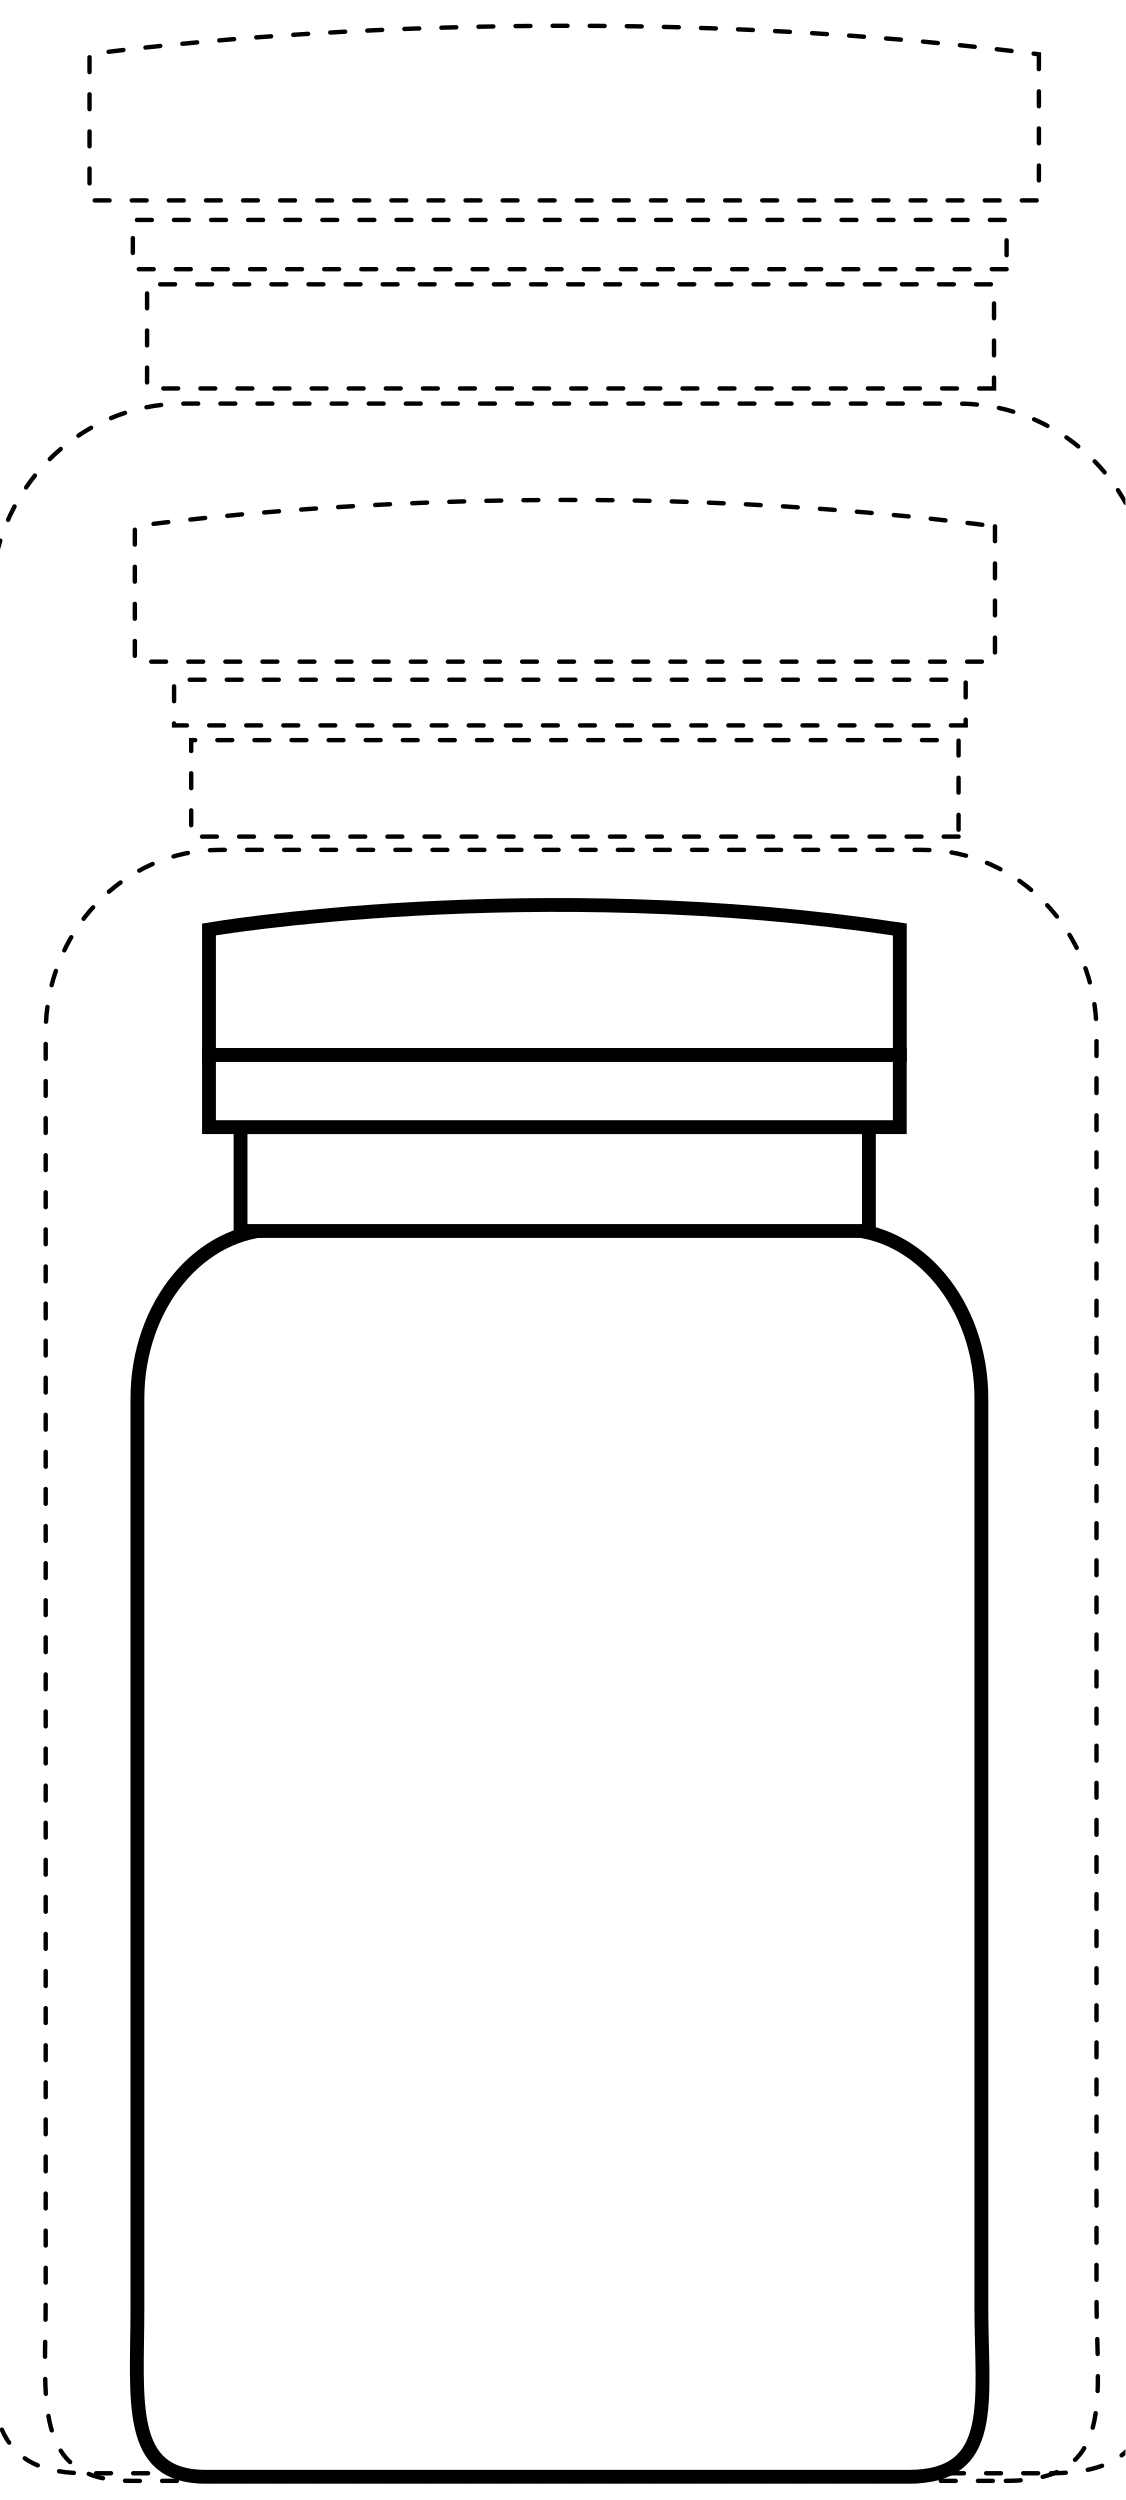
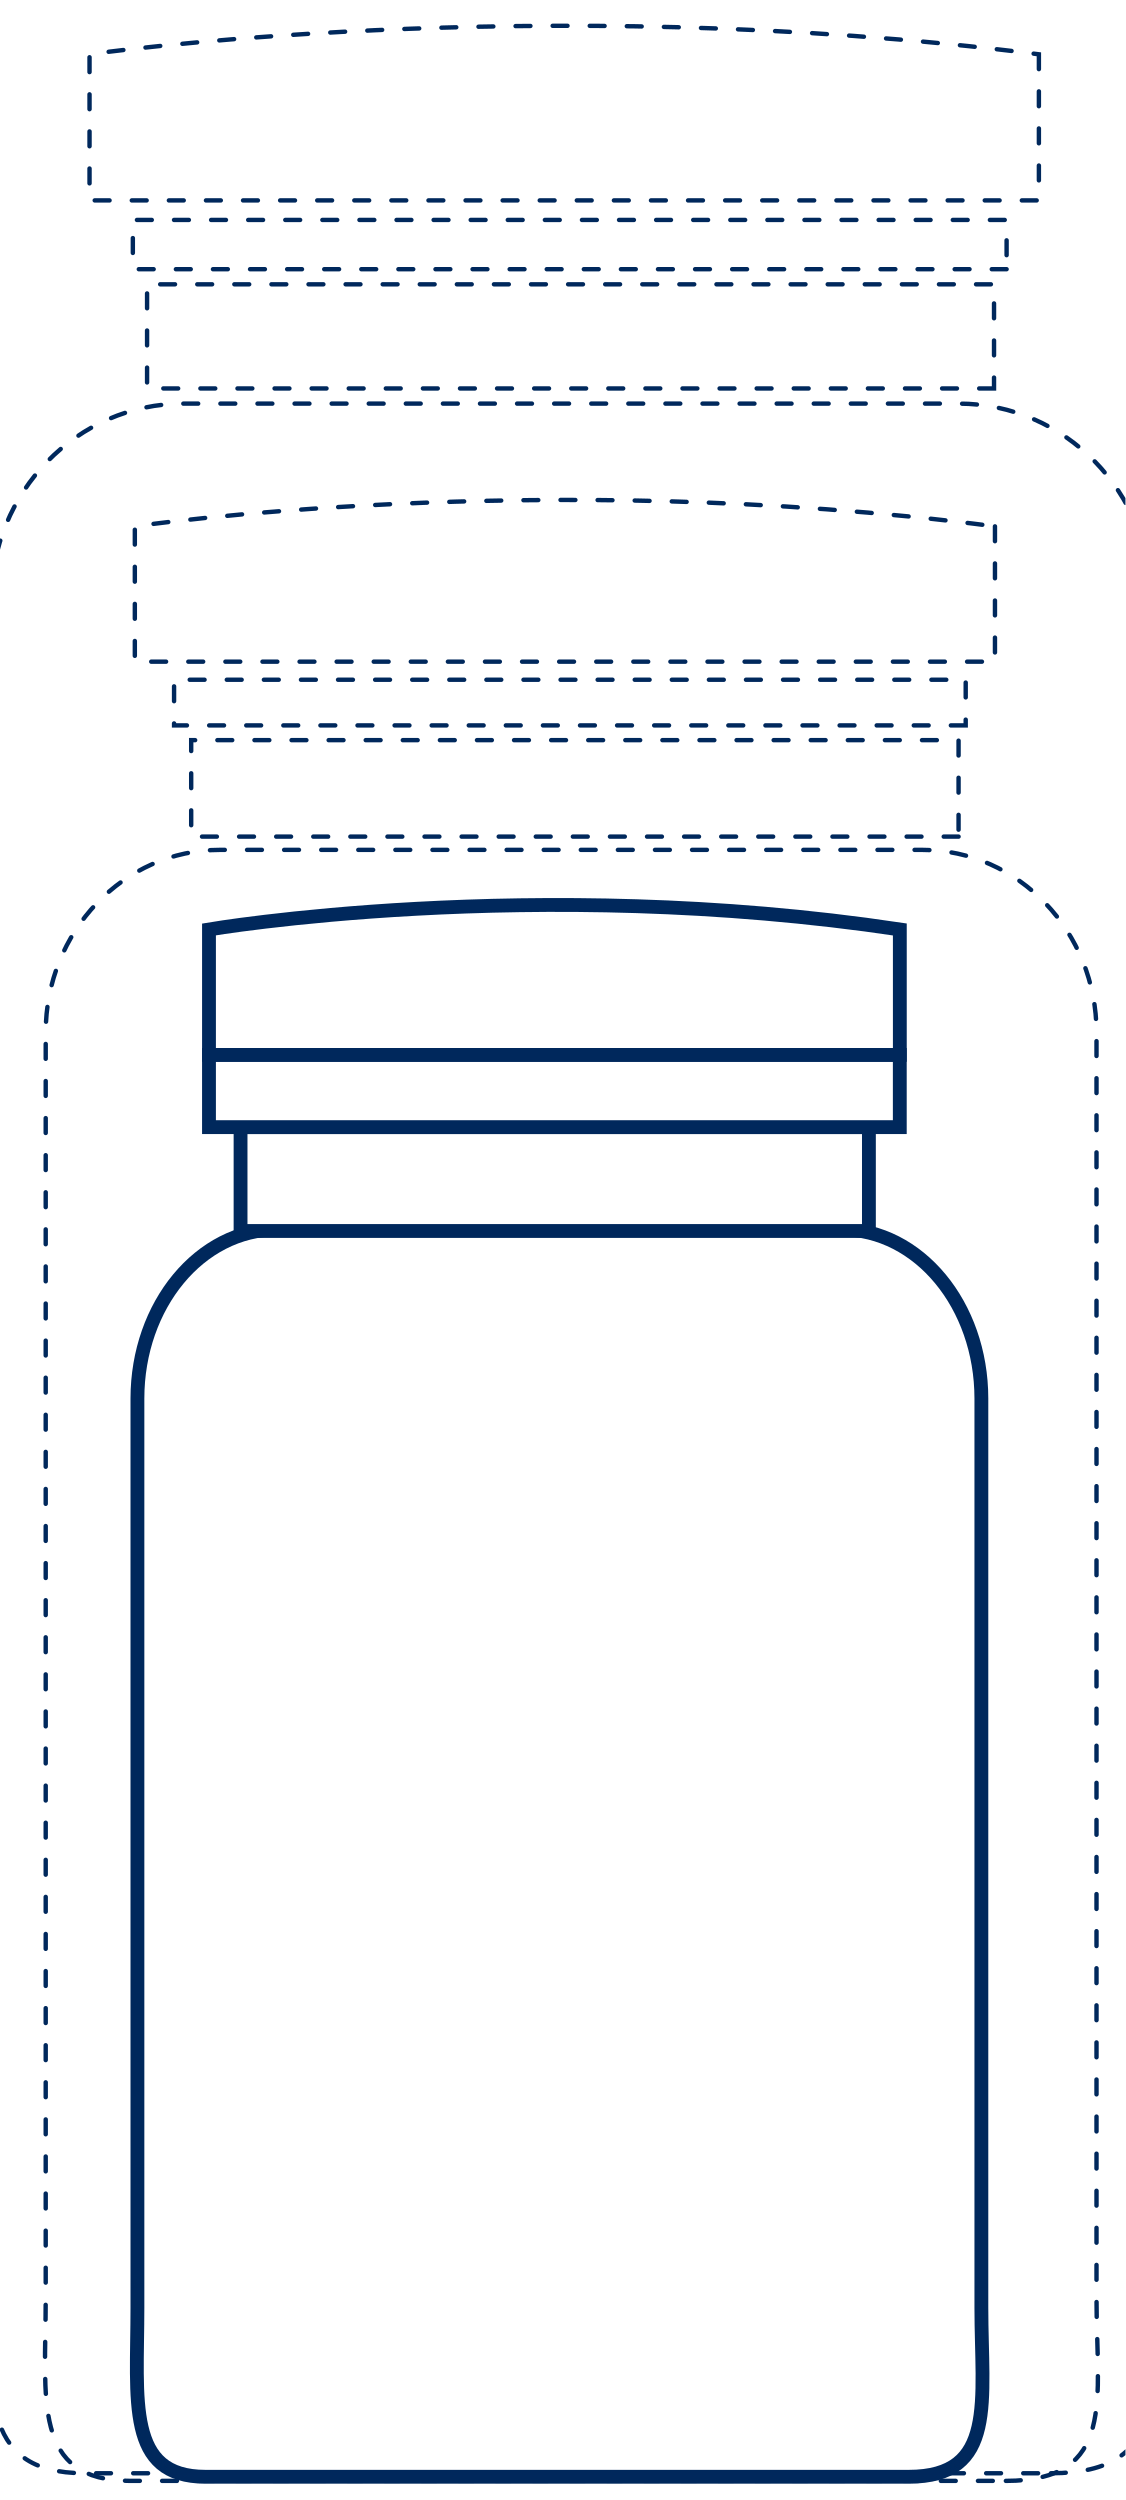
<svg xmlns="http://www.w3.org/2000/svg" width="122" height="271" viewBox="503.705 254.861 122 271">
  <defs>
    <clipPath id="clip-0">
      <path clip-rule="nonzero" d="M 503.703 340 L 625.703 340 L 625.703 525.863 L 503.703 525.863 Z M 503.703 340 " />
    </clipPath>
    <clipPath id="clip-1">
      <path clip-rule="nonzero" d="M 503.703 291 L 625.703 291 L 625.703 525.863 L 503.703 525.863 Z M 503.703 291 " />
    </clipPath>
    <clipPath id="clip-2">
      <path clip-rule="nonzero" d="M 506 254.863 L 624 254.863 L 624 284 L 506 284 Z M 506 254.863 " />
    </clipPath>
    <clipPath id="clip-3">
      <path clip-rule="nonzero" d="M 503.703 366 L 625.703 366 L 625.703 525.863 L 503.703 525.863 Z M 503.703 366 " />
    </clipPath>
  </defs>
  <g clip-path="url(#clip-0)">
-     <path fill="none" stroke-width="0.478" stroke-linecap="round" stroke-linejoin="miter" stroke="currentColor" stroke-opacity="1" stroke-dasharray="1.608 2.412" stroke-miterlimit="10" d="M 0 0.001 C 12.024 0.001 9.824 8.856 9.824 19.782 L 9.824 157.016 C 9.824 167.942 1.371 176.802 -9.058 176.802 L -85.199 176.802 C -95.629 176.802 -104.082 167.942 -104.082 157.016 L -104.082 19.782 C -104.082 8.856 -105.64 0.001 -94.898 0.001 Z M 0 0.001 " transform="matrix(1, 0, 0, -1, 612.742, 523.7899)" />
+     <path fill="none" stroke-width="0.478" stroke-linecap="round" stroke-linejoin="miter" stroke="#00285C" stroke-opacity="1" stroke-dasharray="1.608 2.412" stroke-miterlimit="10" d="M 0 0.001 C 12.024 0.001 9.824 8.856 9.824 19.782 L 9.824 157.016 C 9.824 167.942 1.371 176.802 -9.058 176.802 L -85.199 176.802 C -95.629 176.802 -104.082 167.942 -104.082 157.016 L -104.082 19.782 C -104.082 8.856 -105.64 0.001 -94.898 0.001 Z M 0 0.001 " transform="matrix(1, 0, 0, -1, 612.742, 523.7899)" />
  </g>
-   <path fill="none" stroke-width="0.478" stroke-linecap="round" stroke-linejoin="miter" stroke="currentColor" stroke-opacity="1" stroke-dasharray="1.608 2.412" stroke-miterlimit="10" d="M -0.001 -0.001 L -0.001 -14.669 L -93.239 -14.669 L -93.239 -0.001 C -93.239 -0.001 -49.618 6.445 -0.001 -0.001 Z M -0.001 -0.001 " transform="matrix(1, 0, 0, -1, 611.5596, 311.9174)" />
-   <path fill="none" stroke-width="0.478" stroke-linecap="round" stroke-linejoin="miter" stroke="currentColor" stroke-opacity="1" stroke-dasharray="1.608 2.412" stroke-miterlimit="10" d="M 449.682 585.088 L 363.869 585.088 L 363.869 590.038 L 449.682 590.038 Z M 449.682 585.088 " transform="matrix(1, 0, 0, -1, 158.705, 918.5845)" />
-   <path fill="none" stroke-width="0.478" stroke-linecap="round" stroke-linejoin="miter" stroke="currentColor" stroke-opacity="1" stroke-dasharray="1.608 2.412" stroke-miterlimit="10" d="M 448.908 573.034 L 365.725 573.034 L 365.725 583.491 L 448.908 583.491 Z M 448.908 573.034 " transform="matrix(1, 0, 0, -1, 158.705, 918.5845)" />
+   <path fill="none" stroke-width="0.478" stroke-linecap="round" stroke-linejoin="miter" stroke="#00285C" stroke-opacity="1" stroke-dasharray="1.608 2.412" stroke-miterlimit="10" d="M -0.001 -0.001 L -0.001 -14.669 L -93.239 -14.669 L -93.239 -0.001 C -93.239 -0.001 -49.618 6.445 -0.001 -0.001 Z M -0.001 -0.001 " transform="matrix(1, 0, 0, -1, 611.5596, 311.9174)" />
+   <path fill="none" stroke-width="0.478" stroke-linecap="round" stroke-linejoin="miter" stroke="#00285C" stroke-opacity="1" stroke-dasharray="1.608 2.412" stroke-miterlimit="10" d="M 449.682 585.088 L 363.869 585.088 L 363.869 590.038 L 449.682 590.038 Z M 449.682 585.088 " transform="matrix(1, 0, 0, -1, 158.705, 918.5845)" />
+   <path fill="none" stroke-width="0.478" stroke-linecap="round" stroke-linejoin="miter" stroke="#00285C" stroke-opacity="1" stroke-dasharray="1.608 2.412" stroke-miterlimit="10" d="M 448.908 573.034 L 365.725 573.034 L 365.725 583.491 L 448.908 583.491 Z M 448.908 573.034 " transform="matrix(1, 0, 0, -1, 158.705, 918.5845)" />
  <g clip-path="url(#clip-1)">
-     <path fill="none" stroke-width="0.478" stroke-linecap="round" stroke-linejoin="miter" stroke="currentColor" stroke-opacity="1" stroke-dasharray="1.608 2.412" stroke-miterlimit="10" d="M -0.001 -0.002 C 13.268 -0.002 10.846 9.565 10.846 21.362 L 10.846 202.987 C 10.846 214.783 1.514 224.346 -9.997 224.346 L -94.036 224.346 C -105.548 224.346 -114.876 214.783 -114.876 202.987 L -114.876 21.362 C -114.876 9.565 -116.595 -0.002 -104.74 -0.002 Z M -0.001 -0.002 " transform="matrix(1, 0, 0, -1, 617.6263, 522.9592)" />
+     <path fill="none" stroke-width="0.478" stroke-linecap="round" stroke-linejoin="miter" stroke="#00285C" stroke-opacity="1" stroke-dasharray="1.608 2.412" stroke-miterlimit="10" d="M -0.001 -0.002 C 13.268 -0.002 10.846 9.565 10.846 21.362 L 10.846 202.987 C 10.846 214.783 1.514 224.346 -9.997 224.346 L -94.036 224.346 C -105.548 224.346 -114.876 214.783 -114.876 202.987 L -114.876 21.362 C -114.876 9.565 -116.595 -0.002 -104.74 -0.002 Z M -0.001 -0.002 " transform="matrix(1, 0, 0, -1, 617.6263, 522.9592)" />
  </g>
  <g clip-path="url(#clip-2)">
-     <path fill="none" stroke-width="0.478" stroke-linecap="round" stroke-linejoin="miter" stroke="currentColor" stroke-opacity="1" stroke-dasharray="1.608 2.412" stroke-miterlimit="10" d="M -0.001 0.001 L -0.001 -15.839 L -102.911 -15.839 L -102.911 0.001 C -102.911 0.001 -54.767 6.958 -0.001 0.001 Z M -0.001 0.001 " transform="matrix(1, 0, 0, -1, 616.3213, 260.7474)" />
+     <path fill="none" stroke-width="0.478" stroke-linecap="round" stroke-linejoin="miter" stroke="#00285C" stroke-opacity="1" stroke-dasharray="1.608 2.412" stroke-miterlimit="10" d="M -0.001 0.001 L -0.001 -15.839 L -102.911 -15.839 L -102.911 0.001 C -102.911 0.001 -54.767 6.958 -0.001 0.001 Z M -0.001 0.001 " transform="matrix(1, 0, 0, -1, 616.3213, 260.7474)" />
  </g>
-   <path fill="none" stroke-width="0.478" stroke-linecap="round" stroke-linejoin="miter" stroke="currentColor" stroke-opacity="1" stroke-dasharray="1.608 2.412" stroke-miterlimit="10" d="M 454.115 634.542 L 359.4 634.542 L 359.4 639.881 L 454.115 639.881 Z M 454.115 634.542 " transform="matrix(1, 0, 0, -1, 158.705, 918.5845)" />
-   <path fill="none" stroke-width="0.478" stroke-linecap="round" stroke-linejoin="miter" stroke="currentColor" stroke-opacity="1" stroke-dasharray="1.608 2.412" stroke-miterlimit="10" d="M 452.752 621.616 L 360.943 621.616 L 360.943 632.905 L 452.752 632.905 Z M 452.752 621.616 " transform="matrix(1, 0, 0, -1, 158.705, 918.5845)" />
+   <path fill="none" stroke-width="0.478" stroke-linecap="round" stroke-linejoin="miter" stroke="#00285C" stroke-opacity="1" stroke-dasharray="1.608 2.412" stroke-miterlimit="10" d="M 454.115 634.542 L 359.4 634.542 L 359.4 639.881 L 454.115 639.881 Z M 454.115 634.542 " transform="matrix(1, 0, 0, -1, 158.705, 918.5845)" />
+   <path fill="none" stroke-width="0.478" stroke-linecap="round" stroke-linejoin="miter" stroke="#00285C" stroke-opacity="1" stroke-dasharray="1.608 2.412" stroke-miterlimit="10" d="M 452.752 621.616 L 360.943 621.616 L 360.943 632.905 L 452.752 632.905 Z M 452.752 621.616 " transform="matrix(1, 0, 0, -1, 158.705, 918.5845)" />
  <path fill-rule="nonzero" fill="rgb(100%, 100%, 100%)" fill-opacity="1" d="M 602.195 523.344 C 611.848 523.344 610.086 515.133 610.086 505.004 L 610.086 406.461 C 610.086 396.332 603.297 388.121 594.918 388.121 L 533.77 388.121 C 525.395 388.121 518.602 396.332 518.602 406.461 L 518.602 505.004 C 518.602 515.133 517.352 523.344 525.98 523.344 Z M 602.195 523.344 " />
  <g clip-path="url(#clip-3)">
-     <path fill="none" stroke-width="1.5" stroke-linecap="butt" stroke-linejoin="miter" stroke="currentColor" stroke-opacity="1" stroke-miterlimit="10" d="M 0.002 -0 C 9.654 -0 7.892 8.211 7.892 18.34 L 7.892 116.883 C 7.892 127.012 1.103 135.223 -7.276 135.223 L -68.424 135.223 C -76.799 135.223 -83.592 127.012 -83.592 116.883 L -83.592 18.34 C -83.592 8.211 -84.842 -0 -76.213 -0 Z M 0.002 -0 " transform="matrix(1, 0, 0, -1, 602.1937, 523.3437)" />
+     <path fill="none" stroke-width="1.5" stroke-linecap="butt" stroke-linejoin="miter" stroke="#00285C" stroke-opacity="1" stroke-miterlimit="10" d="M 0.002 -0 C 9.654 -0 7.892 8.211 7.892 18.34 L 7.892 116.883 C 7.892 127.012 1.103 135.223 -7.276 135.223 L -68.424 135.223 C -76.799 135.223 -83.592 127.012 -83.592 116.883 L -83.592 18.34 C -83.592 8.211 -84.842 -0 -76.213 -0 Z M 0.002 -0 " transform="matrix(1, 0, 0, -1, 602.1937, 523.3437)" />
  </g>
-   <path fill-rule="nonzero" fill="rgb(100%, 100%, 100%)" fill-opacity="1" stroke-width="1.5" stroke-linecap="butt" stroke-linejoin="miter" stroke="currentColor" stroke-opacity="1" stroke-miterlimit="10" d="M 439.19 530.284 L 371.076 530.284 L 371.076 541.542 L 439.19 541.542 Z M 439.19 530.284 " transform="matrix(1, 0, 0, -1, 158.705, 918.5845)" />
-   <path fill-rule="nonzero" fill="rgb(100%, 100%, 100%)" fill-opacity="1" stroke-width="1.5" stroke-linecap="butt" stroke-linejoin="miter" stroke="currentColor" stroke-opacity="1" stroke-miterlimit="10" d="M 442.537 541.542 L 367.654 541.542 L 367.654 549.374 L 442.537 549.374 Z M 442.537 541.542 " transform="matrix(1, 0, 0, -1, 158.705, 918.5845)" />
+   <path fill-rule="nonzero" fill="rgb(100%, 100%, 100%)" fill-opacity="1" stroke-width="1.5" stroke-linecap="butt" stroke-linejoin="miter" stroke="#00285C" stroke-opacity="1" stroke-miterlimit="10" d="M 439.19 530.284 L 371.076 530.284 L 371.076 541.542 L 439.19 541.542 Z M 439.19 530.284 " transform="matrix(1, 0, 0, -1, 158.705, 918.5845)" />
+   <path fill-rule="nonzero" fill="rgb(100%, 100%, 100%)" fill-opacity="1" stroke-width="1.5" stroke-linecap="butt" stroke-linejoin="miter" stroke="#00285C" stroke-opacity="1" stroke-miterlimit="10" d="M 442.537 541.542 L 367.654 541.542 L 367.654 549.374 L 442.537 549.374 Z M 442.537 541.542 " transform="matrix(1, 0, 0, -1, 158.705, 918.5845)" />
  <path fill-rule="nonzero" fill="rgb(100%, 100%, 100%)" fill-opacity="1" d="M 601.246 355.613 L 601.246 369.211 L 526.359 369.211 L 526.359 355.613 C 526.359 355.613 561.395 349.641 601.246 355.613 " />
-   <path fill="none" stroke-width="1.5" stroke-linecap="butt" stroke-linejoin="miter" stroke="currentColor" stroke-opacity="1" stroke-miterlimit="10" d="M 0.002 -0.001 L 0.002 -13.599 L -74.885 -13.599 L -74.885 -0.001 C -74.885 -0.001 -39.85 5.972 0.002 -0.001 Z M 0.002 -0.001 " transform="matrix(1, 0, 0, -1, 601.2442, 355.6123)" />
+   <path fill="none" stroke-width="1.5" stroke-linecap="butt" stroke-linejoin="miter" stroke="#00285C" stroke-opacity="1" stroke-miterlimit="10" d="M 0.002 -0.001 L 0.002 -13.599 L -74.885 -13.599 L -74.885 -0.001 C -74.885 -0.001 -39.85 5.972 0.002 -0.001 Z M 0.002 -0.001 " transform="matrix(1, 0, 0, -1, 601.2442, 355.6123)" />
</svg>
